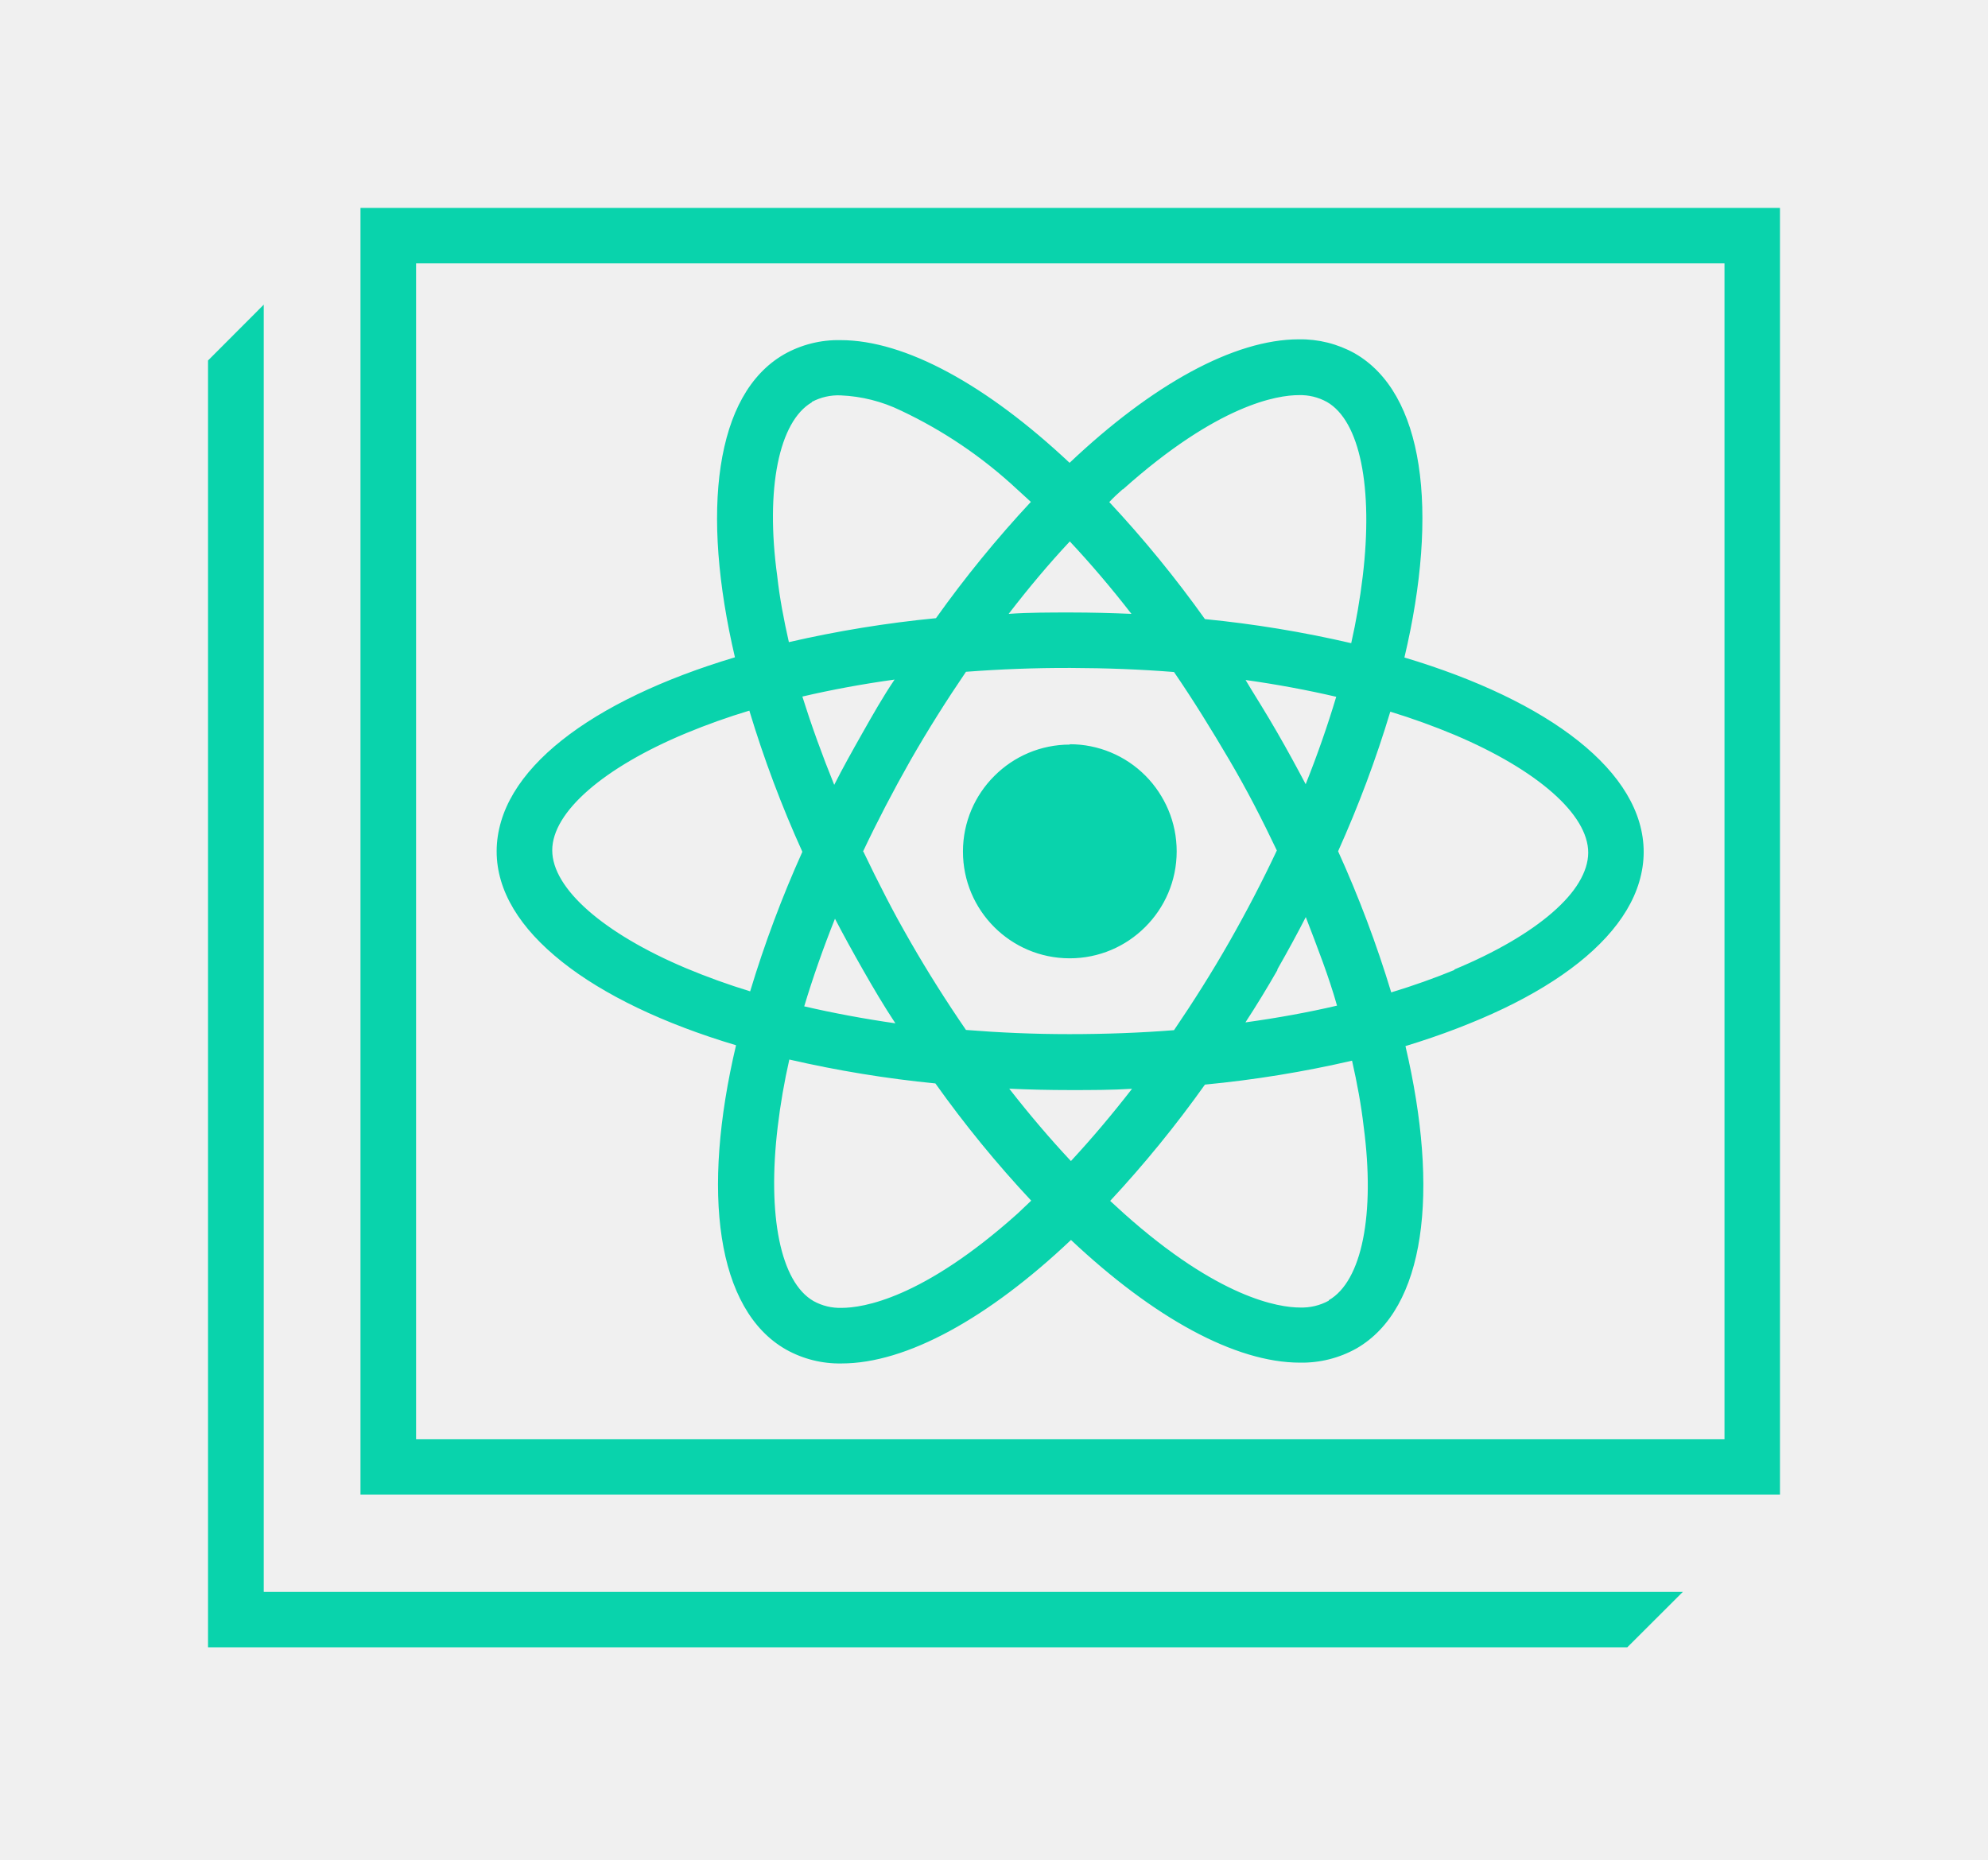
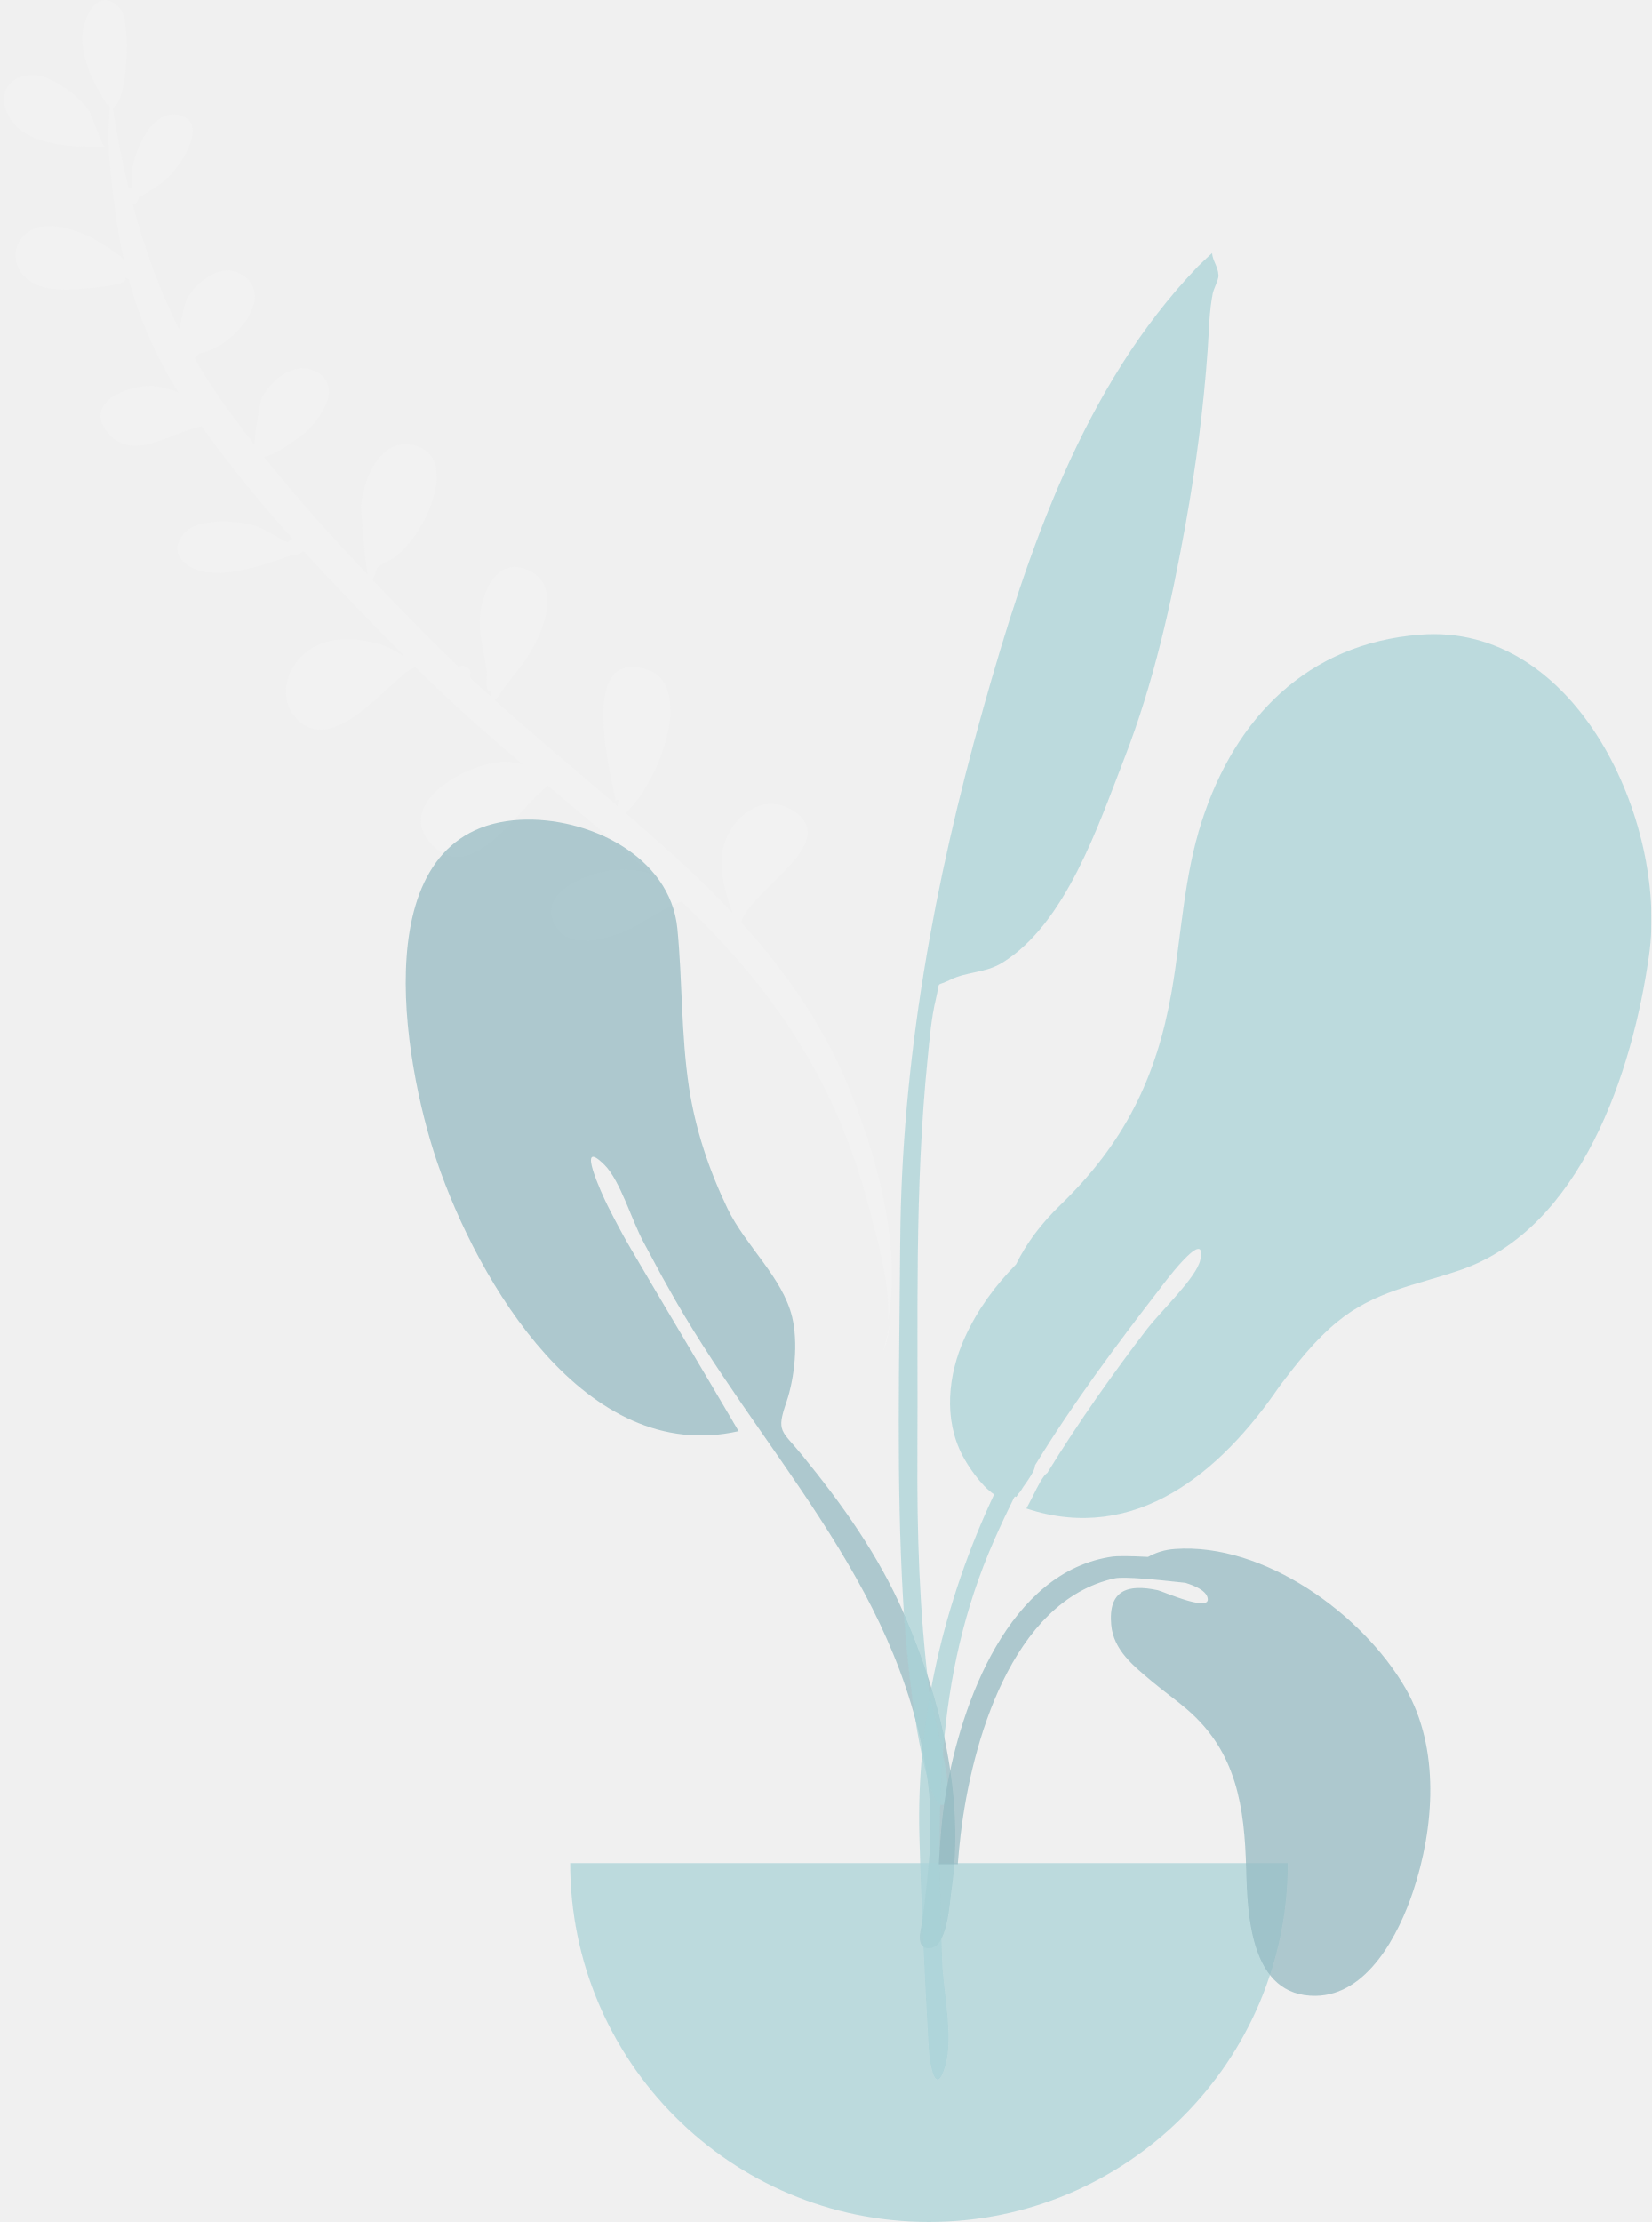
- <svg xmlns="http://www.w3.org/2000/svg" viewBox="0 0 170.96 159.93">
+ <svg xmlns="http://www.w3.org/2000/svg" width="336" height="452" viewBox="0 0 336 452" fill="none">
+   <g clip-path="url(#clip0)">
+     <path fill-rule="evenodd" clip-rule="evenodd" d="M10.201 16.142C5.285 13.704 -1.268 16.532 1.466 22.975C4.394 29.876 15.22 29.961 21.335 29.824C20.723 29.792 18.752 23.464 18.077 22.508C16.088 19.688 13.223 17.643 10.201 16.142ZM66.839 139.859C68.079 140.919 66.94 139.958 66.839 139.859V139.859ZM5.465 47.353C2.589 49.552 2.451 53.434 4.801 56.062C7.599 59.191 12.709 59.077 16.523 58.772C18.248 58.634 27.46 57.896 25.276 56.389C25.444 56.452 25.795 56.606 26.17 56.815C26.372 57.554 26.584 58.289 26.806 59.021C26.751 59.053 26.705 59.087 26.647 59.119C26.71 59.091 26.754 59.061 26.809 59.033C29.025 66.353 32.178 73.322 36.307 79.841C34.762 79.233 33.162 78.773 31.539 78.568C26.733 77.96 16.623 81.695 21.999 88.093C27.154 94.228 35.178 87.647 41.028 86.739C46.702 94.658 52.958 102.247 59.514 109.583C59.113 109.709 58.76 109.971 58.558 110.379C55.928 109.045 53.187 107.136 50.753 106.619C47.24 105.874 40.038 105.423 37.383 108.567C34.117 112.433 37.618 115.573 41.475 116.315C47.069 117.39 54.392 114.657 59.775 112.81C60.391 112.919 61.063 112.739 61.464 112.247C61.583 112.208 61.702 112.169 61.818 112.132C68.457 119.432 75.351 126.491 82.202 133.395C82.129 133.391 82.056 133.387 81.98 133.383C80.193 132.211 78.276 131.249 76.198 130.745C71.391 129.574 65.735 129.568 61.835 133.046C57.949 136.509 56.572 142.566 60.592 146.455C68.639 154.239 80.494 136.49 84.552 135.749C91.515 142.692 98.877 149.179 106.355 155.534C105.506 155.276 104.635 155.086 103.735 155C96.402 154.298 79.191 163.288 88.19 172.133C96.032 179.84 105.109 165.005 111.428 159.817C118.475 165.741 125.56 171.624 132.446 177.737C128.69 176.74 125.061 176.593 121.035 177.809C116.869 179.07 110.146 182.216 112.78 187.84C115.459 193.56 123.531 190.957 127.735 189.141C130.029 188.151 134.626 184.808 138.663 183.4C149.651 193.774 159.169 205.2 166.375 218.661C170.873 227.065 174.287 236.044 176.69 245.273C178.223 251.163 181.245 261.056 180.64 268.723C183.524 253.377 178.31 234.946 172.693 221.229C167.529 208.616 159.8 197.543 150.747 187.576C153.019 180.743 172.14 170.888 160.709 164.54C154.639 161.184 148.422 166.753 147.095 172.652C146.183 176.705 147.572 181.798 149.046 185.733C146.198 182.694 143.237 179.754 140.187 176.911C135.971 172.982 131.654 169.166 127.295 165.399C134.477 158.652 141.274 139.364 131.645 136.21C117.425 131.565 124.272 157.874 125.264 162.806C125.546 162.822 125.765 162.737 125.927 162.555C125.847 163.006 125.754 163.489 125.641 163.976C117.3 156.803 108.835 149.772 100.648 142.428C101.386 141.883 102.558 139.8 103.48 138.691C105.56 136.192 107.549 133.581 109.004 130.657C111.301 126.037 113.516 118.666 107.427 115.949C100.805 112.988 97.658 121.323 97.611 126.296C97.58 129.735 98.517 133.002 99.004 136.373C99.157 137.424 98.57 142.163 100.002 140.125C99.934 140.876 99.925 141.421 99.958 141.807C98.489 140.482 97.03 139.142 95.581 137.793C95.648 137.623 95.698 137.437 95.709 137.222C95.787 135.739 94.295 135.168 93.249 135.602C91.337 133.785 89.443 131.945 87.584 130.069C83.642 126.093 79.643 122.004 75.672 117.828C76.534 117.087 76.191 116.062 76.997 115.277C77.801 114.493 79.385 114.059 80.332 113.331C82.711 111.498 84.684 108.828 86.11 106.2C88.466 101.858 91.51 92.75 84.629 90.681C77.536 88.544 73.935 97.312 73.479 102.794C73.39 103.856 74.186 113.424 74.794 116.899C67.446 109.138 60.219 101.085 53.672 92.892C55.657 92.874 61.285 88.806 62.423 87.696C65.2 84.989 69.613 79.007 64.746 75.842C60.418 73.034 55.083 77.101 53.232 81.053C52.928 81.704 51.856 87.761 51.772 90.478C49.062 87.004 46.477 83.51 44.072 80.004C42.468 77.673 40.969 75.28 39.567 72.837C39.904 72.646 40.222 72.312 40.522 71.897C47.74 70.672 56.942 59.41 48.464 55.492C44.428 53.628 40.05 57.474 38.072 60.623C37.667 61.267 37.011 64.506 36.477 67.061C32.443 58.967 29.359 50.397 27.013 41.611C27.641 41.455 28.173 40.975 28.244 40.149C31.748 38.151 34.515 36.488 36.962 32.646C38.481 30.26 41.218 24.808 36.753 23.483C30.941 21.76 27.291 30.636 26.816 35.008C26.76 35.516 26.762 36.992 26.781 38.344C26.58 38.317 26.376 38.32 26.176 38.355C24.841 32.915 23.776 27.404 22.928 21.884C26.1 20.864 26.649 4.206 24.537 1.834C19.816 -3.477 16.486 4.195 16.738 8.249C17.036 13.03 19.202 17.38 21.782 21.239C22.059 21.648 21.98 21.628 22.051 21.059C22.091 21.34 22.185 21.548 22.325 21.698C22.192 24.215 21.932 26.792 22.057 29.019C22.414 35.396 23.157 41.811 24.235 48.106C24.498 49.637 24.798 51.156 25.135 52.661C22.586 50.489 19.148 48.559 17.803 47.956C14.312 46.391 8.933 44.702 5.465 47.353ZM181.05 268.745C180.888 270.968 180.486 273.005 179.737 274.684C180.299 272.772 180.73 270.785 181.05 268.745Z" fill="#F2F2F2" />
+     <g opacity="0.7">
+       <path opacity="0.7" fill-rule="evenodd" clip-rule="evenodd" d="M105.822 166.77C119.474 166.062 136.359 174.031 137.815 188.871C138.873 199.653 138.546 210.405 140.183 221.172C141.492 229.776 144.261 238.036 148.038 245.874C151.67 253.411 159.203 259.827 161.162 267.879C162.411 273.01 161.712 280.227 159.99 285.245C157.896 291.347 159.009 290.865 163.182 295.985C171.359 306.018 178.723 316.307 183.93 328.29C191.43 345.55 196.348 365.725 193.564 384.618C193.21 387.017 192.79 395.627 189.486 396.229C185.796 396.902 187.522 391.978 187.719 390.387C188.974 380.238 190.089 371.367 188.575 361.059C182.732 321.288 154.201 295.085 135.623 261.331C134.602 259.59 132.446 255.445 130.947 252.711C128.58 248.393 126.201 240.179 122.997 236.977C116.963 230.947 122.511 243.071 123.686 245.385C125.173 248.313 126.808 251.425 128.332 253.99C135.302 265.882 143.082 278.862 150.28 291.121C119.147 298.214 97.221 260.785 88.866 236.178C81.982 215.905 73.746 168.505 105.822 166.77Z" fill="#69A1AC" />
+       <path opacity="0.7" fill-rule="evenodd" clip-rule="evenodd" d="M288.805 129.121C265.983 130.932 251.331 145.992 244.511 167.056C240.835 178.407 240.413 190.068 238.37 201.734C235.297 219.284 228.686 232.585 215.764 245.089C211.762 248.961 208.812 252.937 206.716 257.191C202.554 261.438 198.931 266.244 196.269 272.12C192.869 279.624 191.907 288.628 195.832 296.109C196.888 298.121 199.521 302.158 202.25 303.992C192.033 325.752 186.415 349.584 187.048 373.386C187.431 387.753 188.132 402.127 188.951 416.477C189.171 420.33 190.426 426.693 192.31 420.231C194.035 414.32 191.872 405.041 191.672 398.867C190.698 368.786 189.866 341.435 202.248 313.331C203.547 310.385 204.924 307.463 206.357 304.565C206.442 304.516 206.52 304.457 206.599 304.4C206.653 304.442 206.703 304.487 206.758 304.529C206.849 304.365 206.975 304.171 207.121 303.954C207.532 303.529 207.891 302.993 208.233 302.395C209.331 300.873 210.574 299.084 210.581 298.105C210.581 298.098 210.577 298.086 210.577 298.078C218.242 285.565 227.022 273.742 235.99 262.149C235.923 262.234 245.718 248.897 244.204 256.272C243.474 259.827 236.269 266.595 233.359 270.36C226.922 278.735 219.363 289.348 213.082 299.61C212.237 300.096 211.043 302.48 210.179 304.257C209.702 305.157 209.257 306.064 208.82 306.855C231.077 314.208 248.39 299.396 260.196 282.168C260.21 282.147 260.223 282.126 260.236 282.106C263.829 277.346 267.509 272.619 272.107 268.856C279.777 262.576 287.992 261.468 297.036 258.378C321.7 249.951 332.186 217.987 335.516 194.27C339.274 167.513 320.894 126.483 288.805 129.121Z" fill="#89C5CC" />
+       <path opacity="0.7" fill-rule="evenodd" clip-rule="evenodd" d="M243.723 54.191C220.299 78.569 208.982 112.383 200.022 144.172C190.014 179.676 183.403 215.728 183.149 252.642C182.983 276.895 182.323 301.299 183.739 325.523C184.241 334.126 185.099 342.745 186.462 351.255C186.575 351.955 189.626 370.958 192.545 366.53C194.205 364.012 189.417 346.817 189.056 343.953C187.021 327.822 186.548 311.573 186.647 295.326C186.81 268.575 186.021 241.962 188.733 215.31C189.137 211.33 189.457 207.151 190.402 203.258C191.406 199.119 190.127 200.926 193.396 199.287C196.573 197.694 200.498 197.922 203.794 195.924C216.866 187.997 223.553 167.635 228.758 154.275C234.711 138.998 238.329 122.706 241.219 106.628C243.341 94.816 244.858 83.075 245.716 71.11C245.987 67.339 246.003 63.396 246.744 59.688C246.944 58.688 247.945 56.919 247.909 56.033C247.832 54.158 246.701 53.056 246.608 51.481C245.627 52.363 244.665 53.267 243.723 54.191Z" fill="#89C5CC" />
+       <path opacity="0.7" fill-rule="evenodd" clip-rule="evenodd" d="M116 379C116 419.317 148.683 452 189 452C229.317 452 262 419.317 262 379" fill="#89C5CC" />
+       <path opacity="0.7" fill-rule="evenodd" clip-rule="evenodd" d="M194.857 379.232H191C191.268 374.393 191.621 369.562 192.43 364.776C195.525 346.473 205.2 319.591 226.42 316.62C227.203 316.51 230.083 316.491 233.571 316.696C235.224 315.772 237.076 315.213 239.028 315.085C257.095 313.753 277.271 328.329 285.986 343.497C293.012 355.726 291.828 371.785 287.489 384.778C284.583 393.476 278.241 405.878 267.665 405.999C254.433 406.15 253.795 389.796 253.539 380.236C253.199 367.525 251.593 356.453 241.577 347.789C239.243 345.771 236.692 343.995 234.334 342.005C230.642 338.89 226.562 335.7 226.086 330.546C225.43 323.436 229.443 322.156 235.571 323.477C236.616 323.702 247.139 328.424 245.581 324.692C245.105 323.552 243.368 322.648 241.175 321.971C235.501 321.354 228.733 320.638 226.787 321.066C205.792 325.672 197.617 354.755 195.446 373.233C195.212 375.227 195.023 377.228 194.857 379.232V379.232Z" fill="#69A1AC" />
+     </g>
+   </g>
  <defs>
-     <style>.cls-1{fill:#09d3ac;}</style>
+     <clipPath id="clip0">
+       <rect width="336" height="452" fill="white" />
+     </clipPath>
  </defs>
-   <path class="cls-1" d="M141.35,73.27c0-6.89-8.11-13-20.58-16.73,3-12.67,1.69-22.75-4.28-26.16a9.55,9.55,0,0,0-4.79-1.2c-5.57,0-12.61,3.89-19.72,10.62-7.11-6.68-14.13-10.55-19.69-10.55a9.46,9.46,0,0,0-4.86,1.22c-5.94,3.42-7.17,13.44-4.21,26.05-12.41,3.71-20.48,9.77-20.5,16.63s8.12,13,20.59,16.72c-3,12.68-1.7,22.75,4.28,26.16a9.41,9.41,0,0,0,4.78,1.2c5.58,0,12.62-3.89,19.73-10.62,7.1,6.68,14.12,10.55,19.69,10.55a9.59,9.59,0,0,0,4.86-1.22c5.94-3.42,7.16-13.44,4.21-26C133.27,86.18,141.34,80.12,141.35,73.27ZM96.56,42.06c8.19-7.33,13.31-8.12,15.13-8.12h0a4.71,4.71,0,0,1,2.42.58c2.86,1.63,4,7.38,3.09,15a56.73,56.73,0,0,1-1,5.79,97.7,97.7,0,0,0-12.58-2.07,98.47,98.47,0,0,0-8.24-10.08C95.75,42.79,96.15,42.42,96.56,42.06ZM71.77,78.94c.78,1.5,1.61,3,2.47,4.51S76,86.49,77,88c-2.71-.39-5.34-.88-7.84-1.46C69.86,84,70.75,81.5,71.77,78.94ZM69,59.9c2.53-.59,5.18-1.08,7.93-1.46-1,1.48-1.86,3-2.76,4.59s-1.69,3-2.46,4.52Q70.18,63.65,69,59.9Zm5.21,13.34q1.86-3.93,4.09-7.86c1.5-2.62,3.11-5.17,4.77-7.61,2.91-.22,5.91-.34,9-.33s6,.12,8.89.35c1.66,2.42,3.25,5,4.75,7.55s2.88,5.22,4.12,7.83c-1.23,2.62-2.6,5.25-4.08,7.85s-3.11,5.18-4.77,7.62c-2.91.23-5.91.34-9,.34s-6-.13-8.89-.36c-1.66-2.42-3.26-4.94-4.76-7.55S75.5,75.85,74.25,73.24Zm32.86-14.77c2.72.38,5.35.87,7.84,1.45-.74,2.47-1.62,5-2.64,7.55-.79-1.5-1.61-3-2.48-4.51S108,59.93,107.11,58.47Zm2.76,24.92q1.29-2.27,2.46-4.53c1,2.6,2,5.16,2.7,7.66-2.52.59-5.17,1.07-7.92,1.45Q108.52,85.75,109.87,83.39ZM92,46.56c1.8,1.92,3.57,4,5.3,6.23-1.71-.07-3.46-.12-5.23-.12s-3.58,0-5.33.12C88.45,50.57,90.2,48.48,92,46.56Zm-22.18-12A4.82,4.82,0,0,1,72.29,34a13.11,13.11,0,0,1,5.19,1.31,39.07,39.07,0,0,1,10,6.78l1.17,1.07a98.49,98.49,0,0,0-8.16,10,98.88,98.88,0,0,0-12.65,2.06c-.44-1.94-.8-3.84-1-5.67C65.8,42,67,36.24,69.81,34.6ZM64.53,85.26a58.75,58.75,0,0,1-5.54-2c-7.1-3-11.5-6.85-11.5-10.14S51.91,66,59,63.05a57.63,57.63,0,0,1,5.44-1.94A97.93,97.93,0,0,0,69,73.25,98.72,98.72,0,0,0,64.53,85.26Zm23,19.1c-8.19,7.33-13.31,8.11-15.14,8.11a4.69,4.69,0,0,1-2.42-.58c-2.86-1.63-4-7.38-3.09-15a56.07,56.07,0,0,1,1-5.78,99.51,99.51,0,0,0,12.58,2.06,97.17,97.17,0,0,0,8.24,10.08Zm4.57-4.51c-1.8-1.92-3.57-4-5.31-6.23,1.72.08,3.47.12,5.24.12s3.58,0,5.33-.11C95.63,95.85,93.87,97.93,92.09,99.85Zm22.18,12a4.82,4.82,0,0,1-2.48.59c-1.82,0-7-.8-15.16-8.1l-1.17-1.07a98.44,98.44,0,0,0,8.15-10,97,97,0,0,0,12.66-2.06c.44,1.94.79,3.84,1,5.67C118.27,104.42,117.12,110.18,114.27,111.81Zm10.8-28.44c-1.71.7-3.52,1.35-5.44,1.93a98.54,98.54,0,0,0-4.57-12.14,98.1,98.1,0,0,0,4.49-12,58.75,58.75,0,0,1,5.54,2c7.09,3,11.5,6.85,11.49,10.14S132.17,80.42,125.07,83.37ZM92,82.39a9.18,9.18,0,1,0-9.17-9.19A9.17,9.17,0,0,0,92,82.39ZM31,17.88V128.53H153.07V17.88ZM148.3,123.77H35.78V22.65H148.3Zm-85-33.9c-3,12.68-1.7,22.75,4.28,26.16a9.41,9.41,0,0,0,4.78,1.2c5.58,0,12.62-3.89,19.73-10.62,7.1,6.68,14.12,10.55,19.69,10.55a9.59,9.59,0,0,0,4.86-1.22c5.94-3.42,7.16-13.44,4.21-26,12.41-3.72,20.48-9.78,20.49-16.63s-8.11-13-20.58-16.73c3-12.67,1.69-22.75-4.28-26.16a9.55,9.55,0,0,0-4.79-1.2c-5.57,0-12.61,3.89-19.72,10.62-7.11-6.68-14.13-10.55-19.69-10.55a9.46,9.46,0,0,0-4.86,1.22c-5.94,3.42-7.17,13.44-4.21,26.05-12.41,3.71-20.48,9.77-20.5,16.63S50.84,86.13,63.31,89.87Zm24.21,14.49c-8.19,7.33-13.31,8.11-15.14,8.11a4.69,4.69,0,0,1-2.42-.58c-2.86-1.63-4-7.38-3.09-15a56.07,56.07,0,0,1,1-5.78,99.51,99.51,0,0,0,12.58,2.06,97.17,97.17,0,0,0,8.24,10.08Zm24.79-36.89c-.79-1.5-1.61-3-2.48-4.51s-1.8-3-2.72-4.49c2.72.38,5.35.87,7.84,1.45C114.21,62.39,113.33,64.92,112.31,67.47Zm2.72,19c-2.52.59-5.17,1.07-7.92,1.45q1.41-2.22,2.76-4.58t2.46-4.53C113.37,81.46,114.28,84,115,86.52Zm-5.21-13.35c-1.23,2.62-2.6,5.25-4.08,7.85s-3.11,5.18-4.77,7.62c-2.91.23-5.91.34-9,.34s-6-.13-8.89-.36c-1.66-2.42-3.26-4.94-4.76-7.55s-2.87-5.22-4.12-7.83q1.86-3.93,4.09-7.86c1.5-2.62,3.11-5.17,4.77-7.61,2.91-.22,5.91-.34,9-.33s6,.12,8.89.35c1.66,2.42,3.25,5,4.75,7.55S108.58,70.56,109.82,73.17ZM77,88c-2.71-.39-5.34-.88-7.84-1.46.74-2.46,1.63-5,2.65-7.55.78,1.5,1.61,3,2.47,4.51S76,86.49,77,88ZM74.21,63c-.87,1.5-1.69,3-2.46,4.52Q70.18,63.65,69,59.9c2.53-.59,5.18-1.08,7.93-1.46C76,59.92,75.11,61.45,74.21,63ZM92.09,99.85c-1.8-1.92-3.57-4-5.31-6.23,1.72.08,3.47.12,5.24.12s3.58,0,5.33-.11C95.63,95.85,93.87,97.93,92.09,99.85Zm22.18,12a4.82,4.82,0,0,1-2.48.59c-1.82,0-7-.8-15.16-8.1l-1.17-1.07a98.44,98.44,0,0,0,8.15-10,97,97,0,0,0,12.66-2.06c.44,1.94.79,3.84,1,5.67C118.27,104.42,117.12,110.18,114.27,111.81Zm5.28-50.66a58.75,58.75,0,0,1,5.54,2c7.09,3,11.5,6.85,11.49,10.14s-4.41,7.16-11.51,10.11c-1.71.7-3.52,1.35-5.44,1.93a98.54,98.54,0,0,0-4.57-12.14A98.1,98.1,0,0,0,119.55,61.15Zm-23-19.09c8.19-7.33,13.31-8.12,15.13-8.12h0a4.71,4.71,0,0,1,2.42.58c2.86,1.63,4,7.38,3.09,15a56.73,56.73,0,0,1-1,5.79,97.7,97.7,0,0,0-12.58-2.07,98.47,98.47,0,0,0-8.24-10.08C95.75,42.79,96.15,42.42,96.56,42.06ZM92,46.56c1.8,1.92,3.57,4,5.3,6.23-1.71-.07-3.46-.12-5.23-.12s-3.58,0-5.33.12C88.45,50.57,90.2,48.48,92,46.56Zm-22.18-12A4.82,4.82,0,0,1,72.29,34a13.11,13.11,0,0,1,5.19,1.31,39.07,39.07,0,0,1,10,6.78l1.17,1.07a98.49,98.49,0,0,0-8.16,10,98.88,98.88,0,0,0-12.65,2.06c-.44-1.94-.8-3.84-1-5.67C65.8,42,67,36.24,69.81,34.6ZM59,63.05a57.63,57.63,0,0,1,5.44-1.94A97.93,97.93,0,0,0,69,73.25a98.72,98.72,0,0,0-4.49,12,58.75,58.75,0,0,1-5.54-2c-7.1-3-11.5-6.85-11.5-10.14S51.91,66,59,63.05Zm33,1a9.18,9.18,0,1,0,9.17,9.19A9.17,9.17,0,0,0,92,64Zm0,0a9.18,9.18,0,1,0,9.17,9.19A9.17,9.17,0,0,0,92,64Zm0,0a9.18,9.18,0,1,0,9.17,9.19A9.17,9.17,0,0,0,92,64Zm49.35,9.24c0-6.89-8.11-13-20.58-16.73,3-12.67,1.69-22.75-4.28-26.16a9.55,9.55,0,0,0-4.79-1.2c-5.57,0-12.61,3.89-19.72,10.62-7.11-6.68-14.13-10.55-19.69-10.55a9.46,9.46,0,0,0-4.86,1.22c-5.94,3.42-7.17,13.44-4.21,26.05-12.41,3.71-20.48,9.77-20.5,16.63s8.12,13,20.59,16.72c-3,12.68-1.7,22.75,4.28,26.16a9.41,9.41,0,0,0,4.78,1.2c5.58,0,12.62-3.89,19.73-10.62,7.1,6.68,14.12,10.55,19.69,10.55a9.59,9.59,0,0,0,4.86-1.22c5.94-3.42,7.16-13.44,4.21-26C133.27,86.18,141.34,80.12,141.35,73.27ZM96.56,42.06c8.19-7.33,13.31-8.12,15.13-8.12h0a4.71,4.71,0,0,1,2.42.58c2.86,1.63,4,7.38,3.09,15a56.73,56.73,0,0,1-1,5.79,97.7,97.7,0,0,0-12.58-2.07,98.47,98.47,0,0,0-8.24-10.08C95.75,42.79,96.15,42.42,96.56,42.06ZM71.77,78.94c.78,1.5,1.61,3,2.47,4.51S76,86.49,77,88c-2.71-.39-5.34-.88-7.84-1.46C69.86,84,70.75,81.5,71.77,78.94ZM69,59.9c2.53-.59,5.18-1.08,7.93-1.46-1,1.48-1.86,3-2.76,4.59s-1.69,3-2.46,4.52Q70.18,63.65,69,59.9Zm5.21,13.34q1.86-3.93,4.09-7.86c1.5-2.62,3.11-5.17,4.77-7.61,2.91-.22,5.91-.34,9-.33s6,.12,8.89.35c1.66,2.42,3.25,5,4.75,7.55s2.88,5.22,4.12,7.83c-1.23,2.62-2.6,5.25-4.08,7.85s-3.11,5.18-4.77,7.62c-2.91.23-5.91.34-9,.34s-6-.13-8.89-.36c-1.66-2.42-3.26-4.94-4.76-7.55S75.5,75.85,74.25,73.24Zm32.86-14.77c2.72.38,5.35.87,7.84,1.45-.74,2.47-1.62,5-2.64,7.55-.79-1.5-1.61-3-2.48-4.51S108,59.93,107.11,58.47Zm2.76,24.92q1.29-2.27,2.46-4.53c1,2.6,2,5.16,2.7,7.66-2.52.59-5.17,1.07-7.92,1.45Q108.52,85.75,109.87,83.39ZM92,46.56c1.8,1.92,3.57,4,5.3,6.23-1.71-.07-3.46-.12-5.23-.12s-3.58,0-5.33.12C88.45,50.57,90.2,48.48,92,46.56Zm-22.18-12A4.82,4.82,0,0,1,72.29,34a13.11,13.11,0,0,1,5.19,1.31,39.07,39.07,0,0,1,10,6.78l1.17,1.07a98.49,98.49,0,0,0-8.16,10,98.88,98.88,0,0,0-12.65,2.06c-.44-1.94-.8-3.84-1-5.67C65.8,42,67,36.24,69.81,34.6ZM64.53,85.26a58.75,58.75,0,0,1-5.54-2c-7.1-3-11.5-6.85-11.5-10.14S51.91,66,59,63.05a57.63,57.63,0,0,1,5.44-1.94A97.93,97.93,0,0,0,69,73.25,98.72,98.72,0,0,0,64.53,85.26Zm23,19.1c-8.19,7.33-13.31,8.11-15.14,8.11a4.69,4.69,0,0,1-2.42-.58c-2.86-1.63-4-7.38-3.09-15a56.07,56.07,0,0,1,1-5.78,99.51,99.51,0,0,0,12.58,2.06,97.17,97.17,0,0,0,8.24,10.08Zm4.57-4.51c-1.8-1.92-3.57-4-5.31-6.23,1.72.08,3.47.12,5.24.12s3.58,0,5.33-.11C95.63,95.85,93.87,97.93,92.09,99.85Zm22.18,12a4.82,4.82,0,0,1-2.48.59c-1.82,0-7-.8-15.16-8.1l-1.17-1.07a98.44,98.44,0,0,0,8.15-10,97,97,0,0,0,12.66-2.06c.44,1.94.79,3.84,1,5.67C118.27,104.42,117.12,110.18,114.27,111.81Zm10.8-28.44c-1.71.7-3.52,1.35-5.44,1.93a98.54,98.54,0,0,0-4.57-12.14,98.1,98.1,0,0,0,4.49-12,58.75,58.75,0,0,1,5.54,2c7.09,3,11.5,6.85,11.49,10.14S132.17,80.42,125.07,83.37ZM92,82.39a9.18,9.18,0,1,0-9.17-9.19A9.17,9.17,0,0,0,92,82.39Zm-69.32,54.5V26.2L17.89,31V141.66H139.94l4.78-4.77Z" />
</svg>
